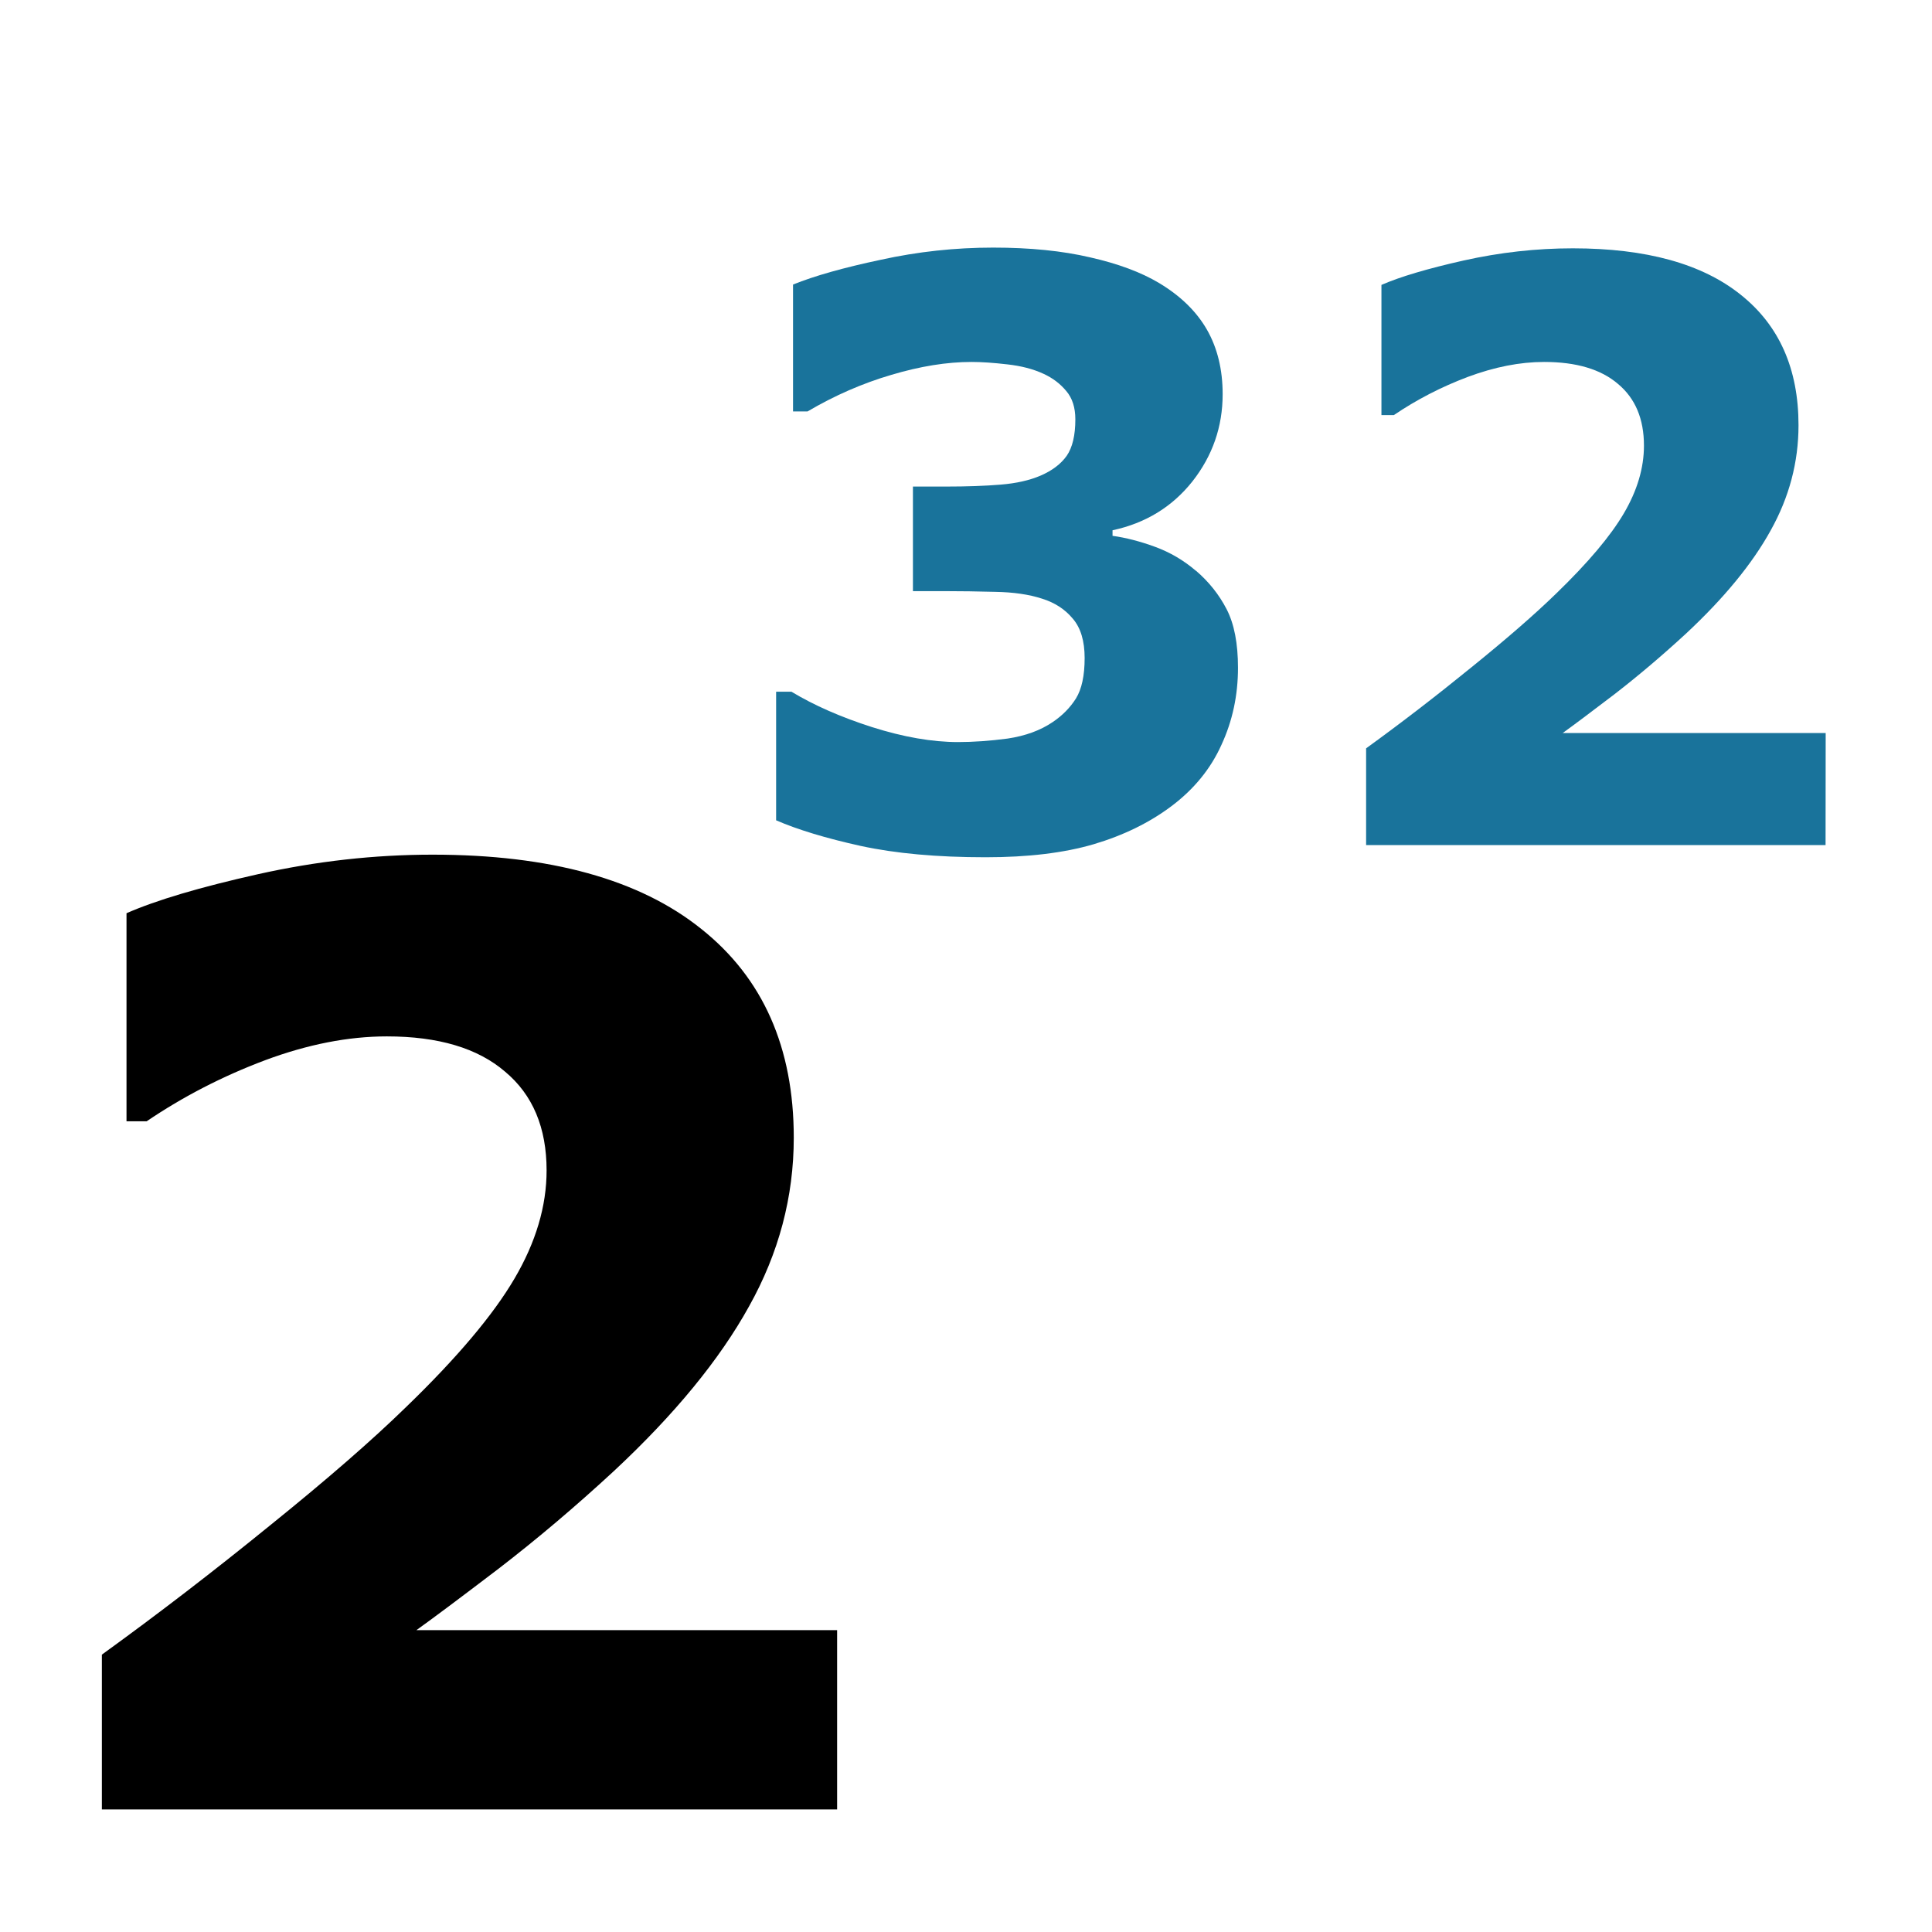
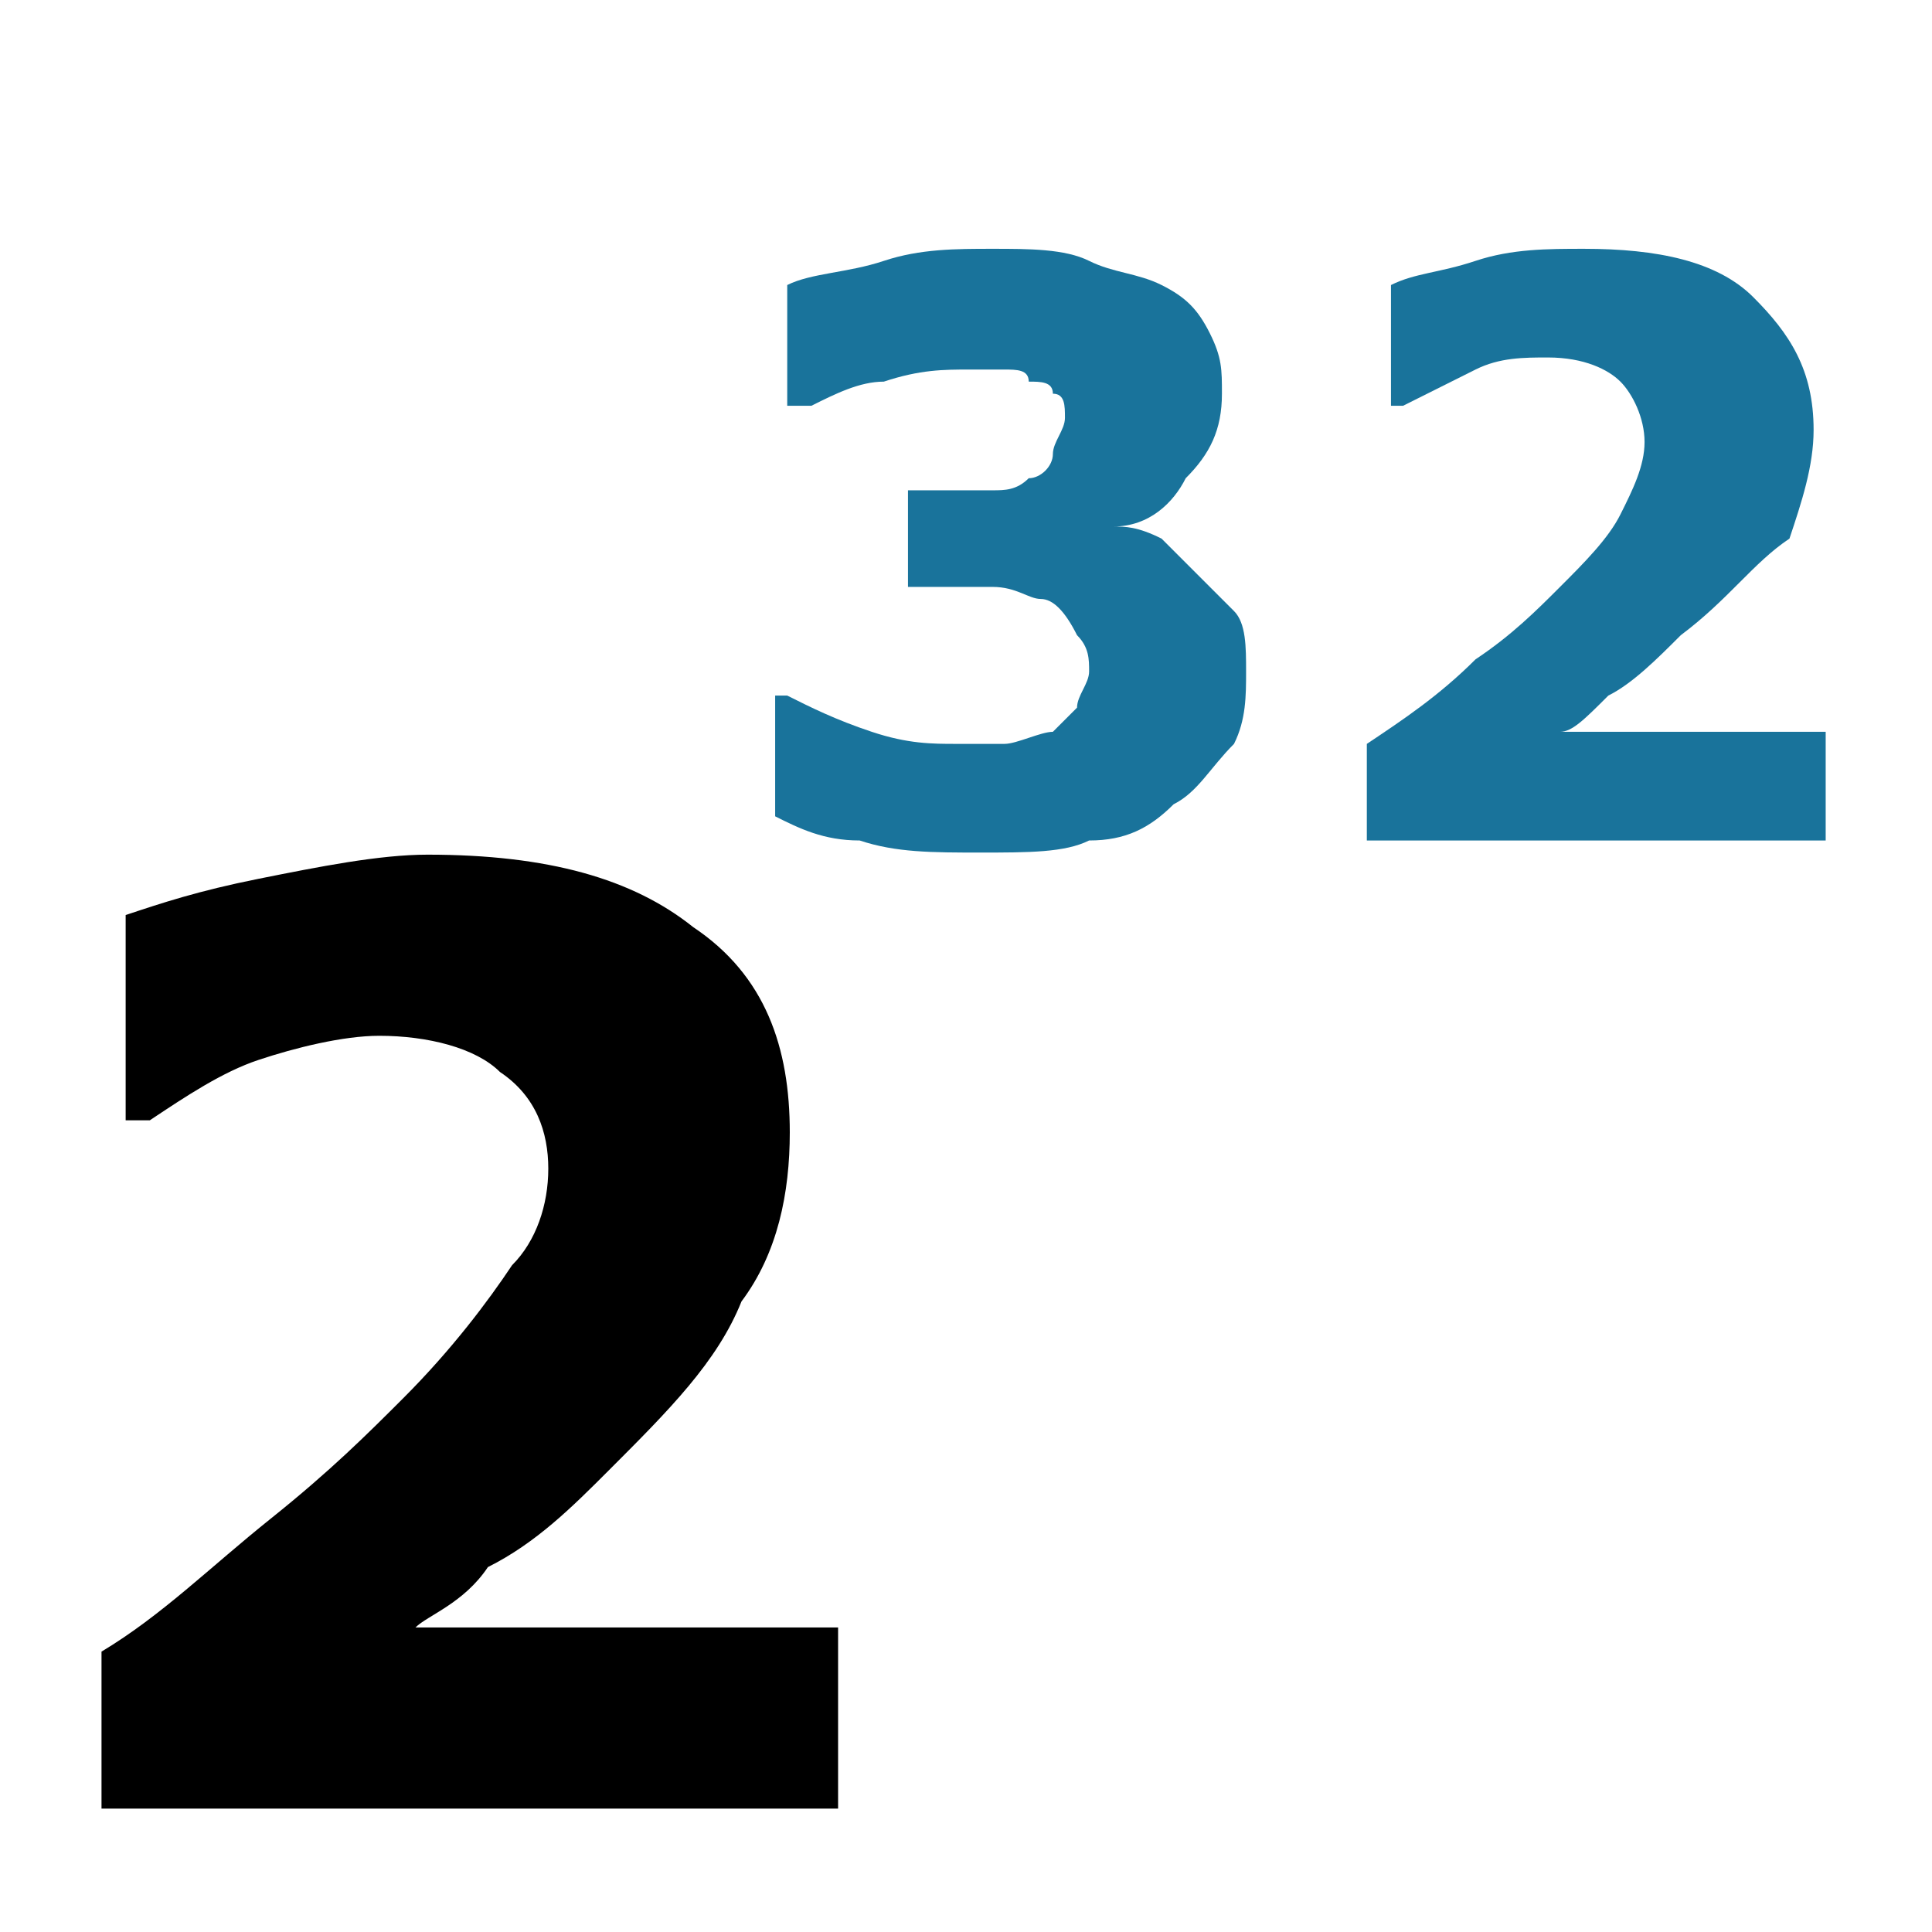
- <svg xmlns="http://www.w3.org/2000/svg" viewBox="0 0 16 16" height="16" width="16" id="svg833" version="1.1">
-   <defs id="defs837">
-     <rect id="rect853" height="13.38" width="12.601" y="0.04" x="5.652" />
-     <rect id="rect847" height="13.08" width="12.641" y="3.874" x="0.339" />
-   </defs>
-   <g id="g841" />
-   <g style="font-size:10.667px;line-height:1.25;font-family:sans-serif;shape-inside:url(#rect847)" id="text845" transform="translate(-0.459313,1.377939)" aria-label="2">
-     <path id="path862" style="font-style:normal;font-variant:normal;font-weight:bold;font-stretch:normal;font-family:sans-serif;-inkscape-font-specification:'sans-serif Bold'" d="M 7.392,13.607 H 1.303 V 12.325 Q 2.001,11.82 2.699,11.252 3.402,10.685 3.824,10.273 4.454,9.664 4.72,9.211 4.986,8.758 4.986,8.315 q 0,-0.531 -0.344,-0.818 -0.339,-0.292 -0.979,-0.292 -0.479,0 -1.01,0.198 -0.526,0.198 -0.979,0.505 H 1.507 V 6.185 Q 1.876,6.023 2.595,5.862 3.319,5.7 4.043,5.7 q 1.458,0 2.224,0.615 0.766,0.609 0.766,1.729 0,0.734 -0.37,1.396 -0.365,0.661 -1.12,1.365 -0.474,0.438 -0.953,0.807 -0.479,0.365 -0.682,0.51 h 3.484 z" />
+ <svg xmlns="http://www.w3.org/2000/svg" version="1.1" id="svg833" x="0px" y="0px" viewBox="0 0 16 16" style="enable-background:new 0 0 16 16;" xml:space="preserve">
+   <style type="text/css">
+ 	.st0{fill:#006490;fill-opacity:0.902;}
+ </style>
+   <g id="g841">
+ </g>
+   <g id="text845" transform="translate(-0.459313,1.377939)">
+     <path id="path862" d="M7.4,13.6H1.3v-1.3c0.5-0.3,0.9-0.7,1.4-1.1c0.5-0.4,0.8-0.7,1.1-1c0.4-0.4,0.7-0.8,0.9-1.1   C4.9,8.9,5,8.6,5,8.3C5,8,4.9,7.7,4.6,7.5c-0.2-0.2-0.6-0.3-1-0.3c-0.3,0-0.7,0.1-1,0.2C2.3,7.5,2,7.7,1.7,7.9H1.5V6.2   C1.8,6.1,2.1,6,2.6,5.9c0.5-0.1,1-0.2,1.4-0.2c1,0,1.7,0.2,2.2,0.6C6.8,6.7,7,7.3,7,8c0,0.5-0.1,1-0.4,1.4C6.4,9.9,6,10.3,5.5,10.8   c-0.3,0.3-0.6,0.6-1,0.8C4.3,11.9,4,12,3.9,12.1h3.5V13.6z" />
  </g>
-   <g style="font-style:normal;font-variant:normal;font-weight:bold;font-stretch:normal;font-size:8px;line-height:1.25;font-family:sans-serif;-inkscape-font-specification:'sans-serif Bold';shape-inside:url(#rect853);fill:#006490;fill-opacity:0.902" id="text851" transform="translate(0.3195221,-0.3394922)" aria-label="32">
-     <path id="path857" style="font-style:normal;font-variant:normal;font-weight:bold;font-stretch:normal;font-size:6.667px;font-family:sans-serif;-inkscape-font-specification:'sans-serif Bold';fill:#006490;fill-opacity:0.902" d="m 9.585,5.066 q 0.16,0.137 0.254,0.319 0.094,0.182 0.094,0.485 0,0.342 -0.137,0.638 Q 9.663,6.804 9.383,7.015 9.109,7.221 8.738,7.331 8.37,7.439 7.843,7.439 q -0.602,0 -1.035,-0.094 Q 6.378,7.25 6.108,7.133 V 6.068 h 0.127 q 0.28,0.169 0.667,0.293 0.391,0.124 0.713,0.124 0.189,0 0.41,-0.029 0.221,-0.033 0.374,-0.137 0.12,-0.081 0.192,-0.195 0.072,-0.117 0.072,-0.335 0,-0.212 -0.098,-0.326 Q 8.468,5.346 8.309,5.297 8.149,5.245 7.924,5.241 7.7,5.235 7.508,5.235 H 7.241 V 4.369 H 7.518 q 0.254,0 0.449,-0.016 0.195,-0.016 0.332,-0.075 0.143,-0.062 0.215,-0.163 0.072,-0.104 0.072,-0.303 0,-0.146 -0.075,-0.234 Q 8.436,3.487 8.322,3.435 8.195,3.376 8.022,3.357 7.85,3.337 7.726,3.337 q -0.306,0 -0.664,0.107 Q 6.704,3.549 6.368,3.747 H 6.248 V 2.696 Q 6.515,2.588 6.974,2.491 7.433,2.39 7.905,2.39 q 0.459,0 0.804,0.081 0.345,0.078 0.57,0.212 0.267,0.16 0.397,0.387 0.13,0.228 0.13,0.534 0,0.404 -0.251,0.723 -0.251,0.316 -0.661,0.404 v 0.046 q 0.166,0.023 0.352,0.091 0.186,0.068 0.339,0.199 z" />
-     <path id="path859" style="font-style:normal;font-variant:normal;font-weight:bold;font-stretch:normal;font-size:6.667px;font-family:sans-serif;-inkscape-font-specification:'sans-serif Bold';fill:#006490;fill-opacity:0.902" d="m 14.799,7.338 h -3.805 V 6.537 q 0.436,-0.316 0.872,-0.671 0.439,-0.355 0.703,-0.612 0.394,-0.381 0.56,-0.664 0.166,-0.283 0.166,-0.56 0,-0.332 -0.215,-0.511 -0.212,-0.182 -0.612,-0.182 -0.299,0 -0.632,0.124 -0.329,0.124 -0.612,0.316 H 11.121 V 2.699 q 0.231,-0.101 0.68,-0.202 0.452,-0.101 0.905,-0.101 0.911,0 1.39,0.384 0.479,0.381 0.479,1.081 0,0.459 -0.231,0.872 -0.228,0.413 -0.7,0.853 -0.296,0.273 -0.596,0.505 -0.299,0.228 -0.426,0.319 h 2.178 z" />
+   <g id="text851" transform="translate(0.3195221,-0.3394922)">
+     <path id="path857" class="st0" d="M9.6,5.1c0.1,0.1,0.2,0.2,0.3,0.3c0.1,0.1,0.1,0.3,0.1,0.5c0,0.2,0,0.4-0.1,0.6   C9.7,6.7,9.6,6.9,9.4,7C9.2,7.2,9,7.3,8.7,7.3C8.5,7.4,8.2,7.4,7.8,7.4c-0.4,0-0.7,0-1-0.1C6.5,7.3,6.3,7.2,6.1,7.1V6.1h0.1   c0.2,0.1,0.4,0.2,0.7,0.3c0.3,0.1,0.5,0.1,0.7,0.1c0.1,0,0.3,0,0.4,0c0.1,0,0.3-0.1,0.4-0.1c0.1-0.1,0.1-0.1,0.2-0.2   c0-0.1,0.1-0.2,0.1-0.3c0-0.1,0-0.2-0.1-0.3C8.5,5.4,8.4,5.3,8.3,5.3c-0.1,0-0.2-0.1-0.4-0.1c-0.1,0-0.3,0-0.4,0H7.2V4.4h0.3   c0.2,0,0.3,0,0.4,0c0.1,0,0.2,0,0.3-0.1c0.1,0,0.2-0.1,0.2-0.2c0-0.1,0.1-0.2,0.1-0.3c0-0.1,0-0.2-0.1-0.2c0-0.1-0.1-0.1-0.2-0.1   C8.2,3.4,8.1,3.4,8,3.4c-0.1,0-0.2,0-0.3,0c-0.2,0-0.4,0-0.7,0.1C6.8,3.5,6.6,3.6,6.4,3.7H6.2V2.7C6.4,2.6,6.7,2.6,7,2.5   c0.3-0.1,0.6-0.1,0.9-0.1c0.3,0,0.6,0,0.8,0.1c0.2,0.1,0.4,0.1,0.6,0.2c0.2,0.1,0.3,0.2,0.4,0.4c0.1,0.2,0.1,0.3,0.1,0.5   c0,0.3-0.1,0.5-0.3,0.7C9.4,4.5,9.2,4.7,8.9,4.7v0c0.1,0,0.2,0,0.4,0.1C9.4,4.9,9.5,5,9.6,5.1z" />
+     <path id="path859" class="st0" d="M14.8,7.3H11V6.5c0.3-0.2,0.6-0.4,0.9-0.7c0.3-0.2,0.5-0.4,0.7-0.6C12.8,5,13,4.8,13.1,4.6   c0.1-0.2,0.2-0.4,0.2-0.6c0-0.2-0.1-0.4-0.2-0.5c-0.1-0.1-0.3-0.2-0.6-0.2c-0.2,0-0.4,0-0.6,0.1c-0.2,0.1-0.4,0.2-0.6,0.3h-0.1V2.7   c0.2-0.1,0.4-0.1,0.7-0.2c0.3-0.1,0.6-0.1,0.9-0.1c0.6,0,1.1,0.1,1.4,0.4c0.3,0.3,0.5,0.6,0.5,1.1c0,0.3-0.1,0.6-0.2,0.9   C14.2,5,14,5.3,13.6,5.6c-0.2,0.2-0.4,0.4-0.6,0.5c-0.2,0.2-0.3,0.3-0.4,0.3h2.2L14.8,7.3z" />
  </g>
</svg>
